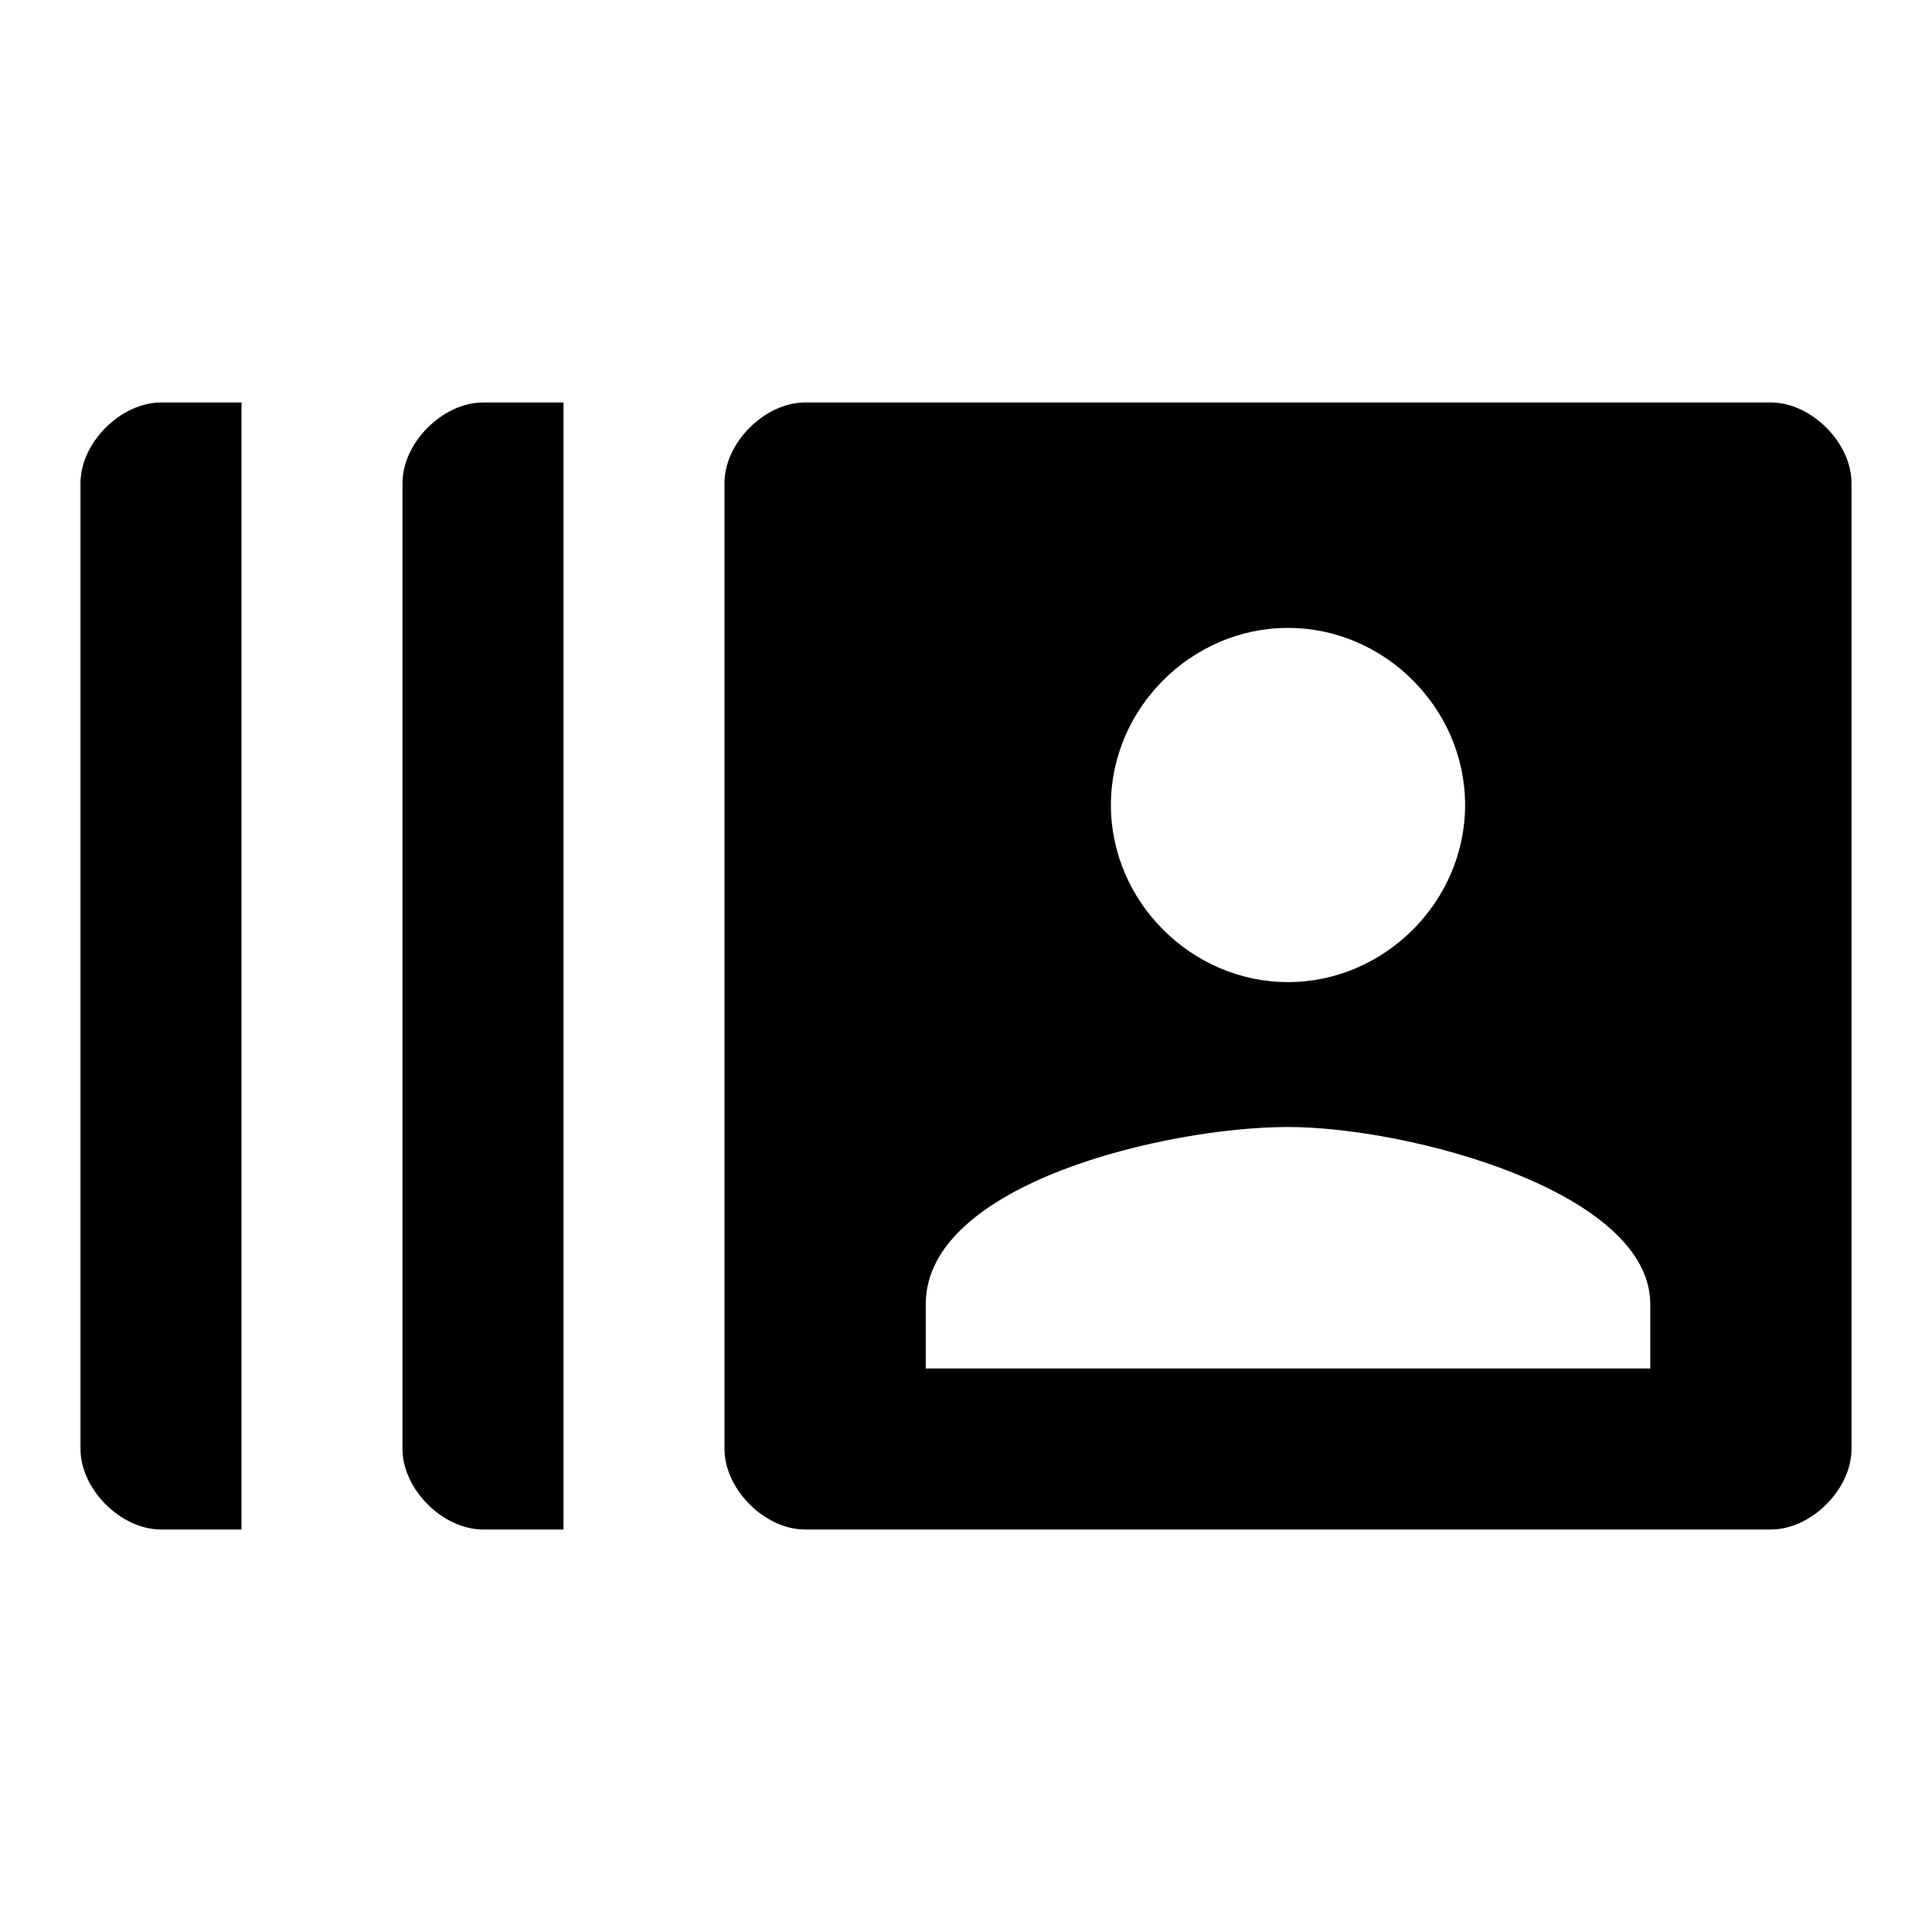
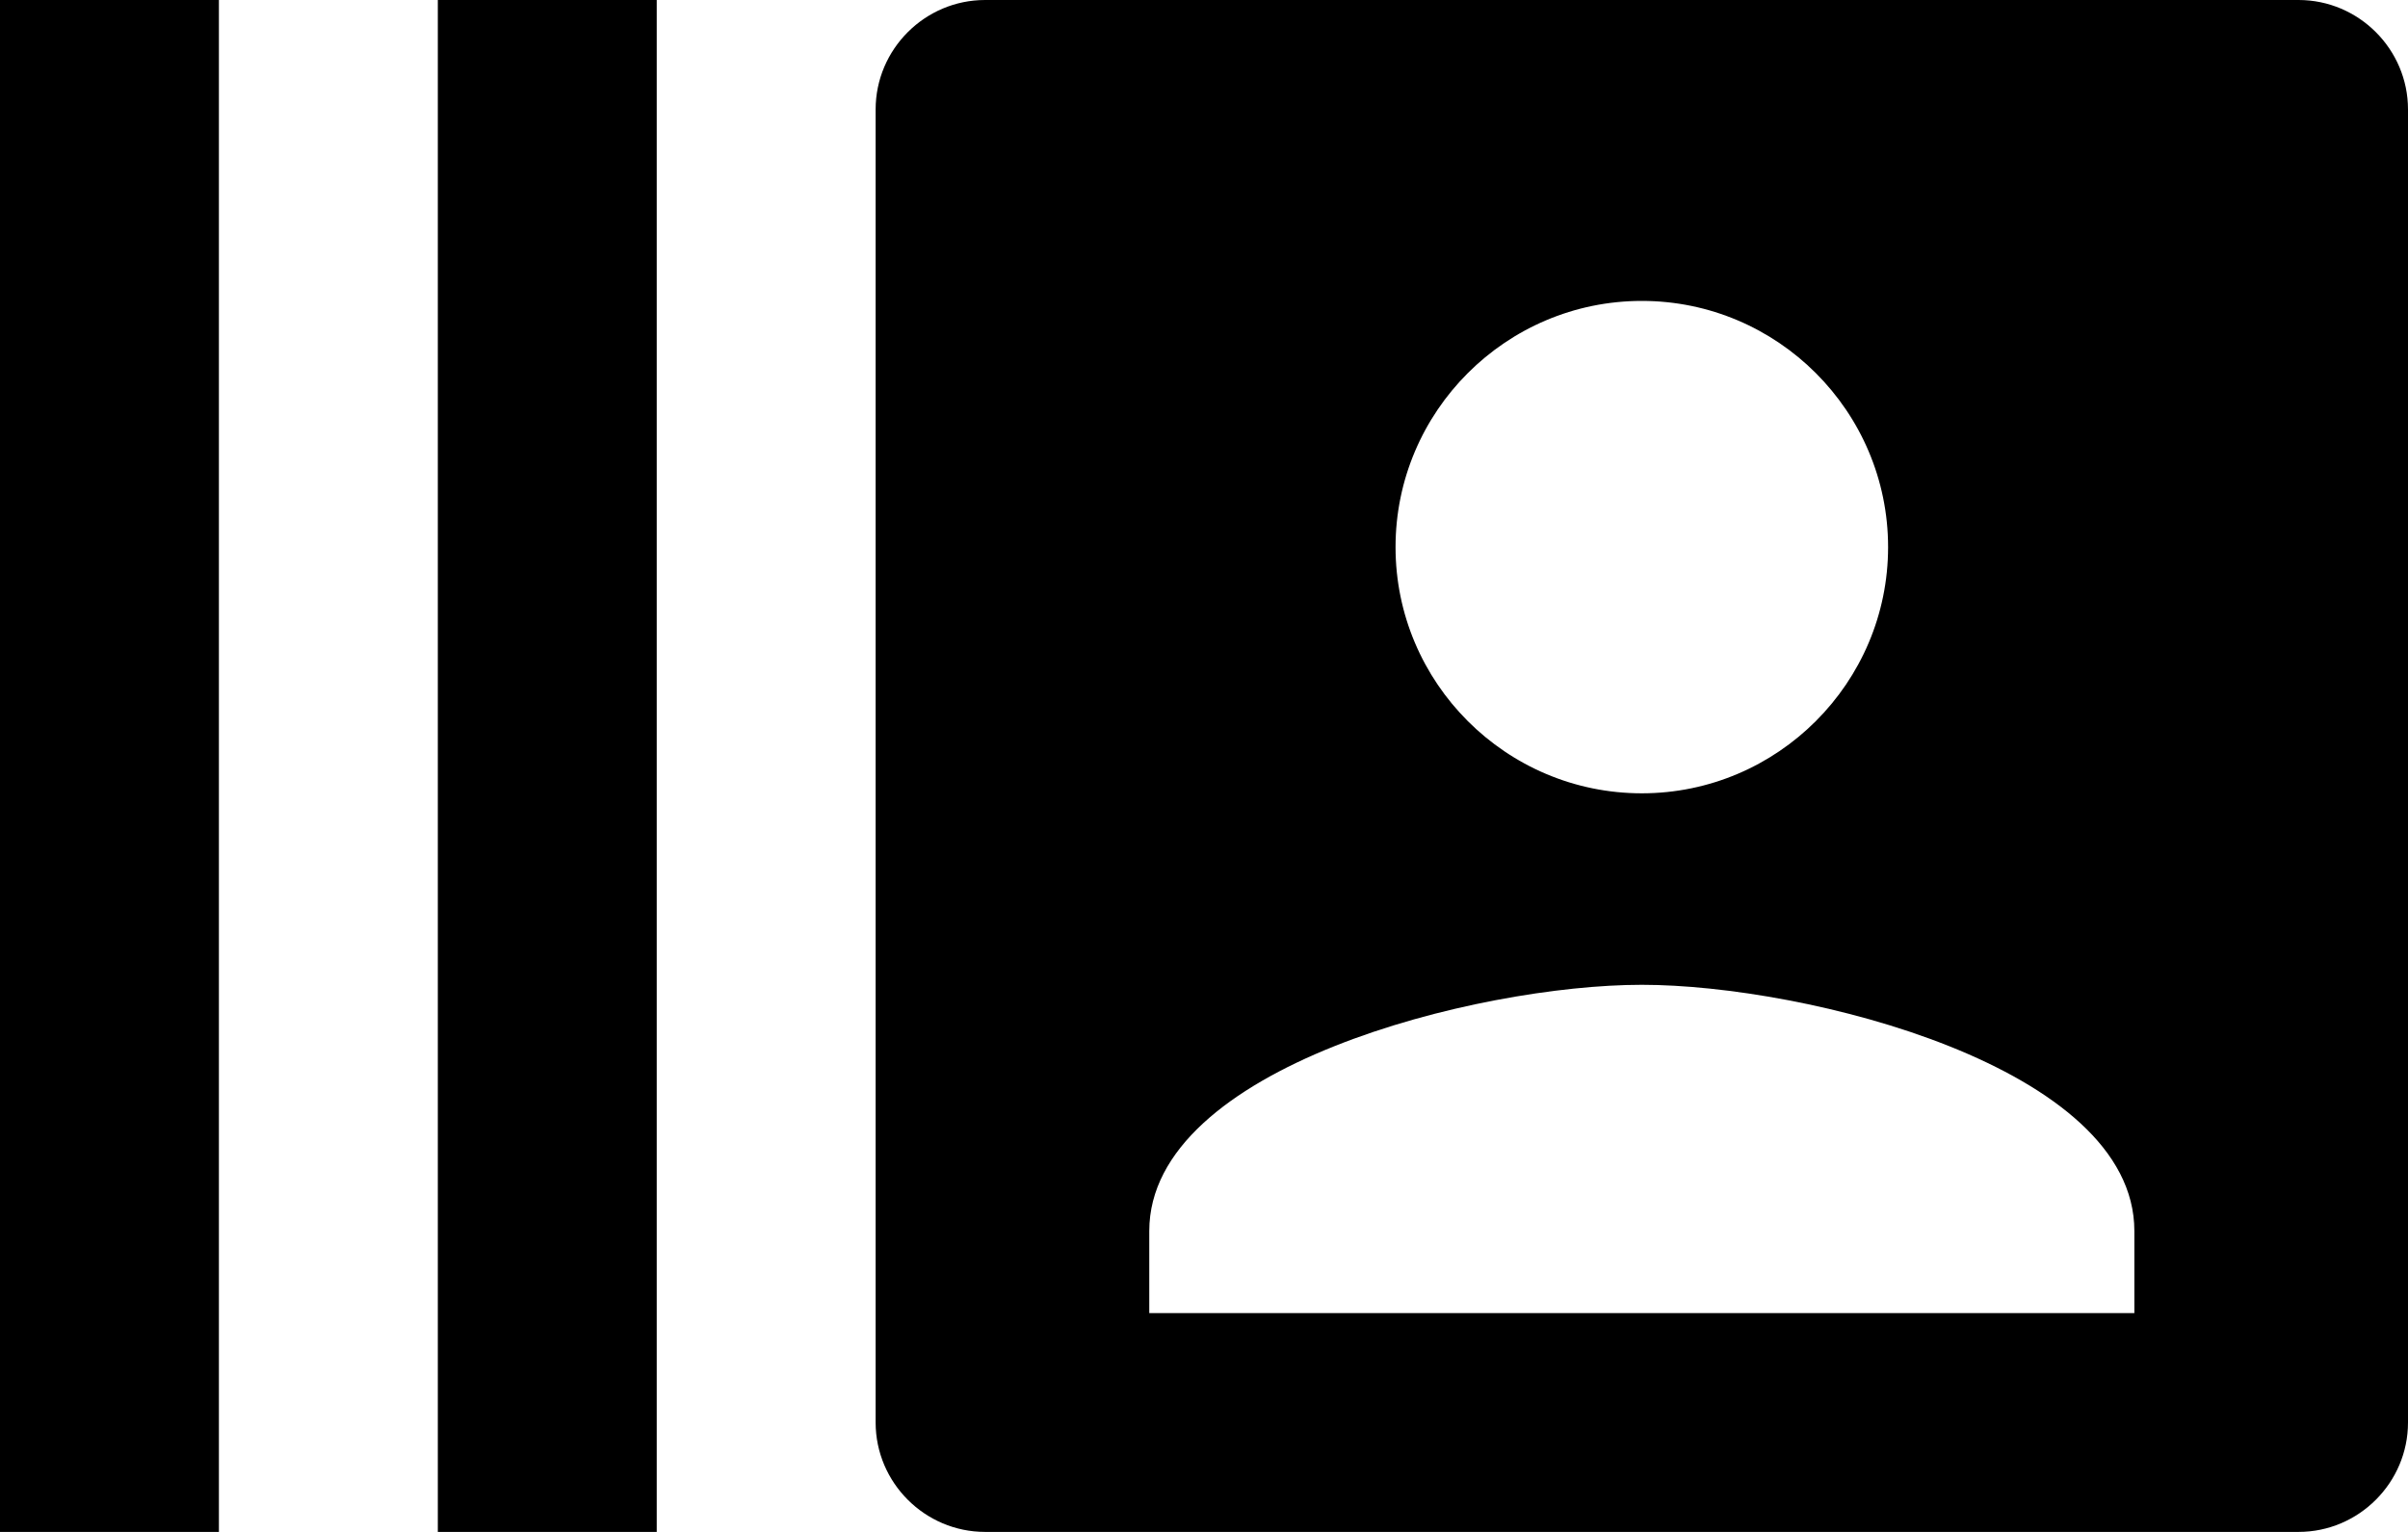
- <svg xmlns="http://www.w3.org/2000/svg" version="1.1" id="Layer_1" x="0px" y="0px" viewBox="-389 289 24 24" style="enable-background:new -389 289 24 24;" xml:space="preserve">
-   <style type="text/css">
- 	.st0{fill:none;}
- </style>
-   <path id="Shape_1_" class="st0" d="M-389,289L-389,289h24v24h-24" />
-   <path d="M-367,294h-12c-0.5,0-1,0.5-1,1v12c0,0.5,0.5,1,1,1h12c0.5,0,1-0.5,1-1v-12C-366,294.5-366.5,294-367,294z M-373,296.8  c1.2,0,2.2,1,2.2,2.2s-1,2.2-2.2,2.2s-2.2-1-2.2-2.2S-374.2,296.8-373,296.8z M-368.5,306h-9v-0.8c0-1.5,3-2.2,4.5-2.2  s4.5,0.8,4.5,2.2V306z M-383,294h1v7v7h-1c-0.5,0-1-0.5-1-1v-12C-384,294.5-383.5,294-383,294z M-387,294h1v7v7h-1c-0.5,0-1-0.5-1-1  v-12C-388,294.5-387.5,294-387,294z" />
+ <svg xmlns="http://www.w3.org/2000/svg" width="22px" height="14px" viewBox="0 0 22 14" version="1.1">
+   <defs />
+   <g id="Page-1" stroke="none" stroke-width="1" fill="none" fill-rule="evenodd">
+     <g id="ic_gif" transform="translate(-1, -5)">
+       <path d="M0,0 L24,0 L24,24 L0,24 L0,0 L0,0 Z" id="Shape" />
+       <path d="M1,5 L3,5 L3,19 L1,19 L1,5 Z M5,5 L7,5 L7,19 L5,19 L5,5 Z M22,5 L10,5 C9.45,5 9,5.45 9,6 L9,18 C9,18.55 9.45,19 10,19 L22,19 C22.55,19 23,18.55 23,18 L23,6 C23,5.45 22.55,5 22,5 L22,5 Z M16,12.25 C17.24,12.25 18.25,11.24 18.25,10 C18.25,8.76 17.24,7.75 16,7.75 C14.76,7.75 13.75,8.76 13.75,10 C13.75,11.24 14.76,12.25 16,12.25 L16,12.25 Z M20.5,16.25 C20.5,14.75 17.5,14 16,14 C14.5,14 11.5,14.75 11.5,16.25 L11.5,17 L20.5,17 L20.5,16.25 L20.5,16.25 Z" id="Shape" fill="#000000" />
+     </g>
+   </g>
</svg>
